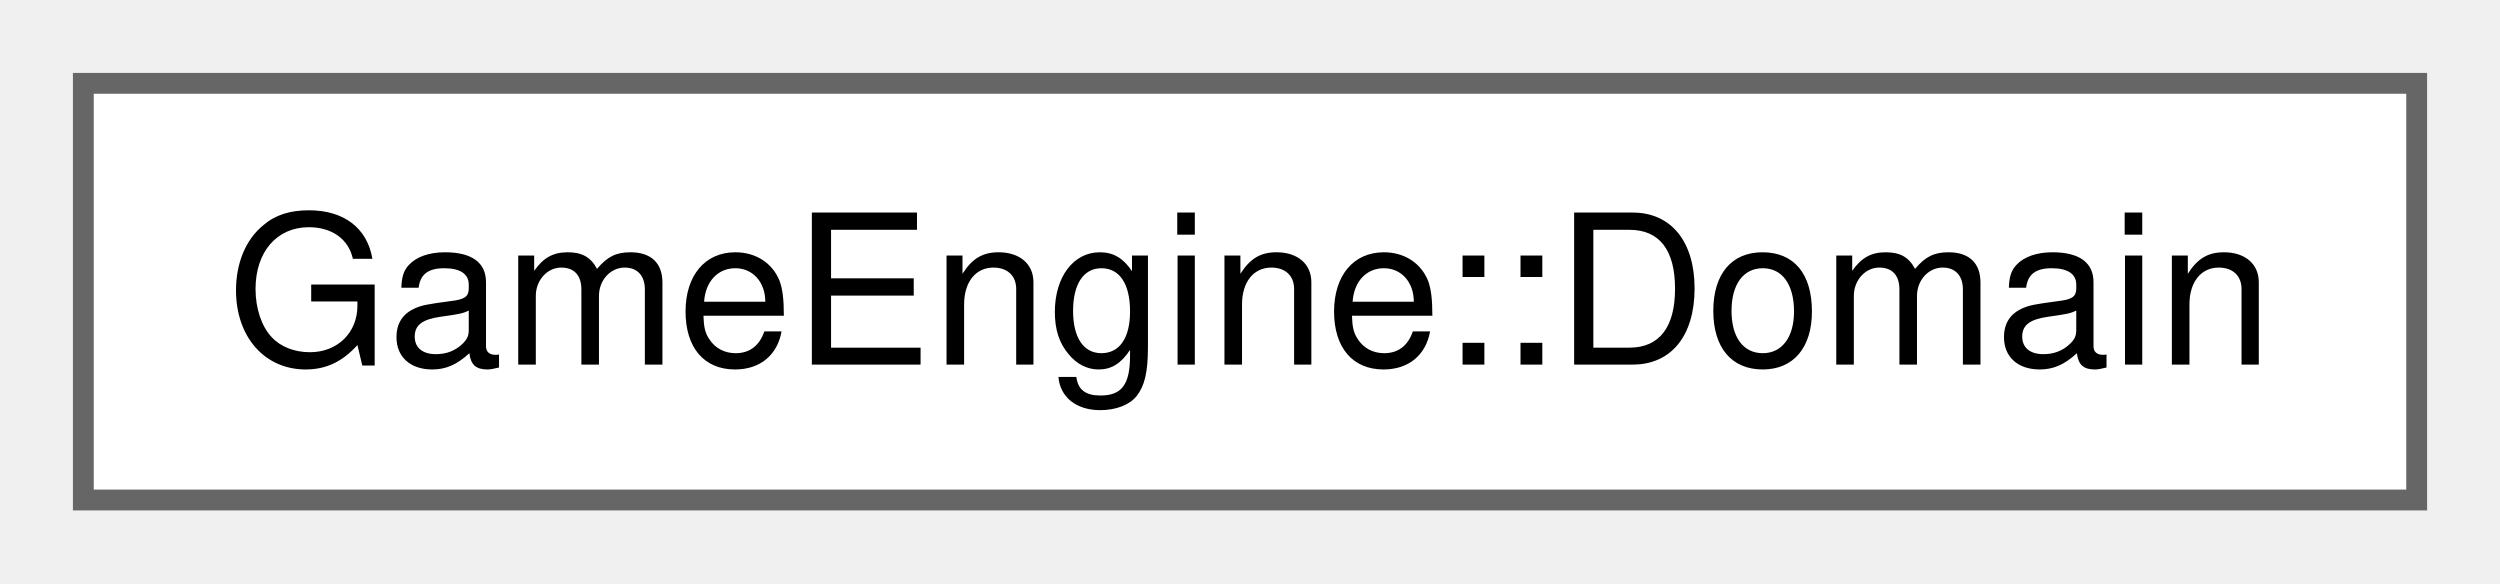
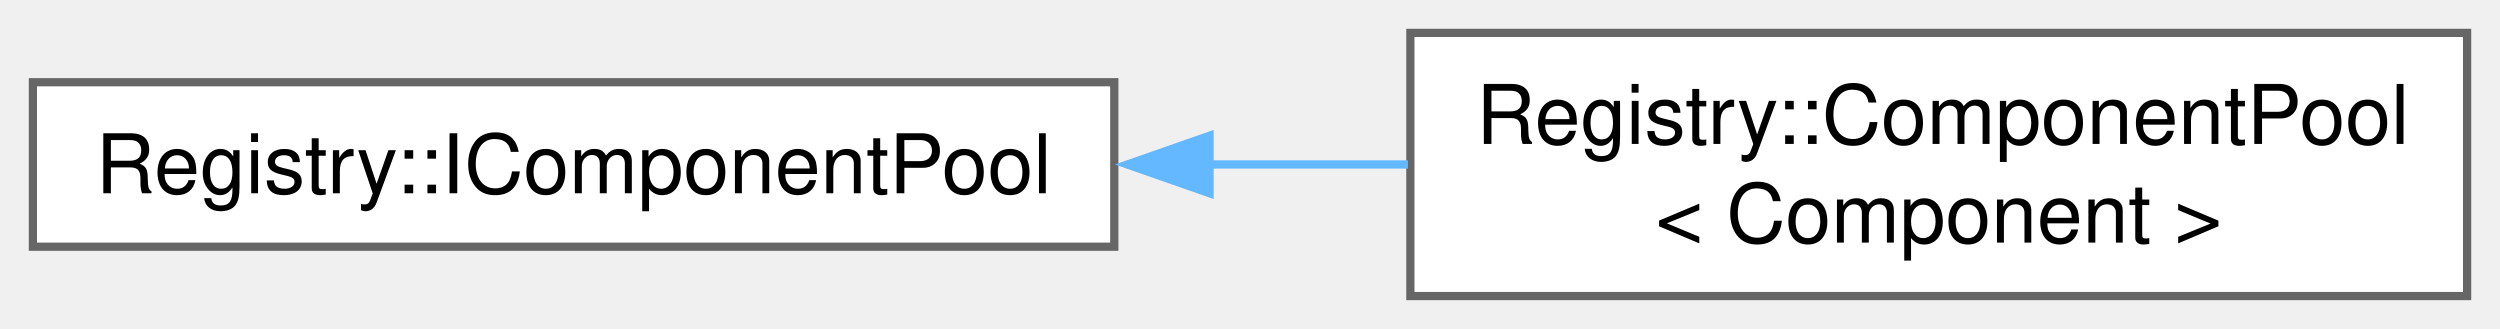
- <svg xmlns="http://www.w3.org/2000/svg" xmlns:xlink="http://www.w3.org/1999/xlink" width="120pt" height="28pt" viewBox="0.00 0.00 120.00 28.00">
-   <g id="graph0" class="graph" transform="scale(1 1) rotate(0) translate(4 24)">
+ <svg xmlns="http://www.w3.org/2000/svg" xmlns:xlink="http://www.w3.org/1999/xlink" width="304pt" height="40pt" viewBox="0.00 0.00 304.00 40.00">
+   <g id="graph0" class="graph" transform="scale(1 1) rotate(0) translate(4 36)">
    <g id="Node000000" class="node">
      <g id="a_Node000000">
-         <a xlink:href="structGameEngine_1_1Domain.html" target="_top" xlink:title=" ">
-           <polygon fill="white" stroke="#666666" points="112,-20 0,-20 0,0 112,0 112,-20" />
-           <text xml:space="preserve" text-anchor="middle" x="56" y="-6.5" font-family="Helvetica,sans-Serif" font-size="10.00">GameEngine::Domain</text>
+         <a xlink:href="structRegistry_1_1IComponentPool.html" target="_top" xlink:title="Abstract base for all component pools.">
+           <polygon fill="white" stroke="#666666" points="131.5,-26 0,-26 0,-6 131.5,-6 131.5,-26" />
+           <text xml:space="preserve" text-anchor="middle" x="65.75" y="-12.5" font-family="Helvetica,sans-Serif" font-size="10.00">Registry::IComponentPool</text>
+         </a>
+       </g>
+     </g>
+     <g id="Node000001" class="node">
+       <g id="a_Node000001">
+         <a xlink:href="structRegistry_1_1ComponentPool.html" target="_top" xlink:title="Templated component pool for a specific component type. Uses SparseSet for efficient storage and look...">
+           <polygon fill="white" stroke="#666666" points="296,-32 167.5,-32 167.5,0 296,0 296,-32" />
+           <text xml:space="preserve" text-anchor="start" x="175.5" y="-18.5" font-family="Helvetica,sans-Serif" font-size="10.00">Registry::ComponentPool</text>
+           <text xml:space="preserve" text-anchor="middle" x="231.75" y="-6.5" font-family="Helvetica,sans-Serif" font-size="10.00">&lt; Component &gt;</text>
+         </a>
+       </g>
+     </g>
+     <g id="edge55_Node000000_Node000001" class="edge">
+       <g id="a_edge55_Node000000_Node000001">
+         <a xlink:title=" ">
+           <path fill="none" stroke="#63b8ff" d="M142.96,-16C151.07,-16 159.26,-16 167.21,-16" />
+           <polygon fill="#63b8ff" stroke="#63b8ff" points="143.08,-12.5 133.08,-16 143.08,-19.5 143.08,-12.5" />
        </a>
      </g>
    </g>
  </g>
</svg>
